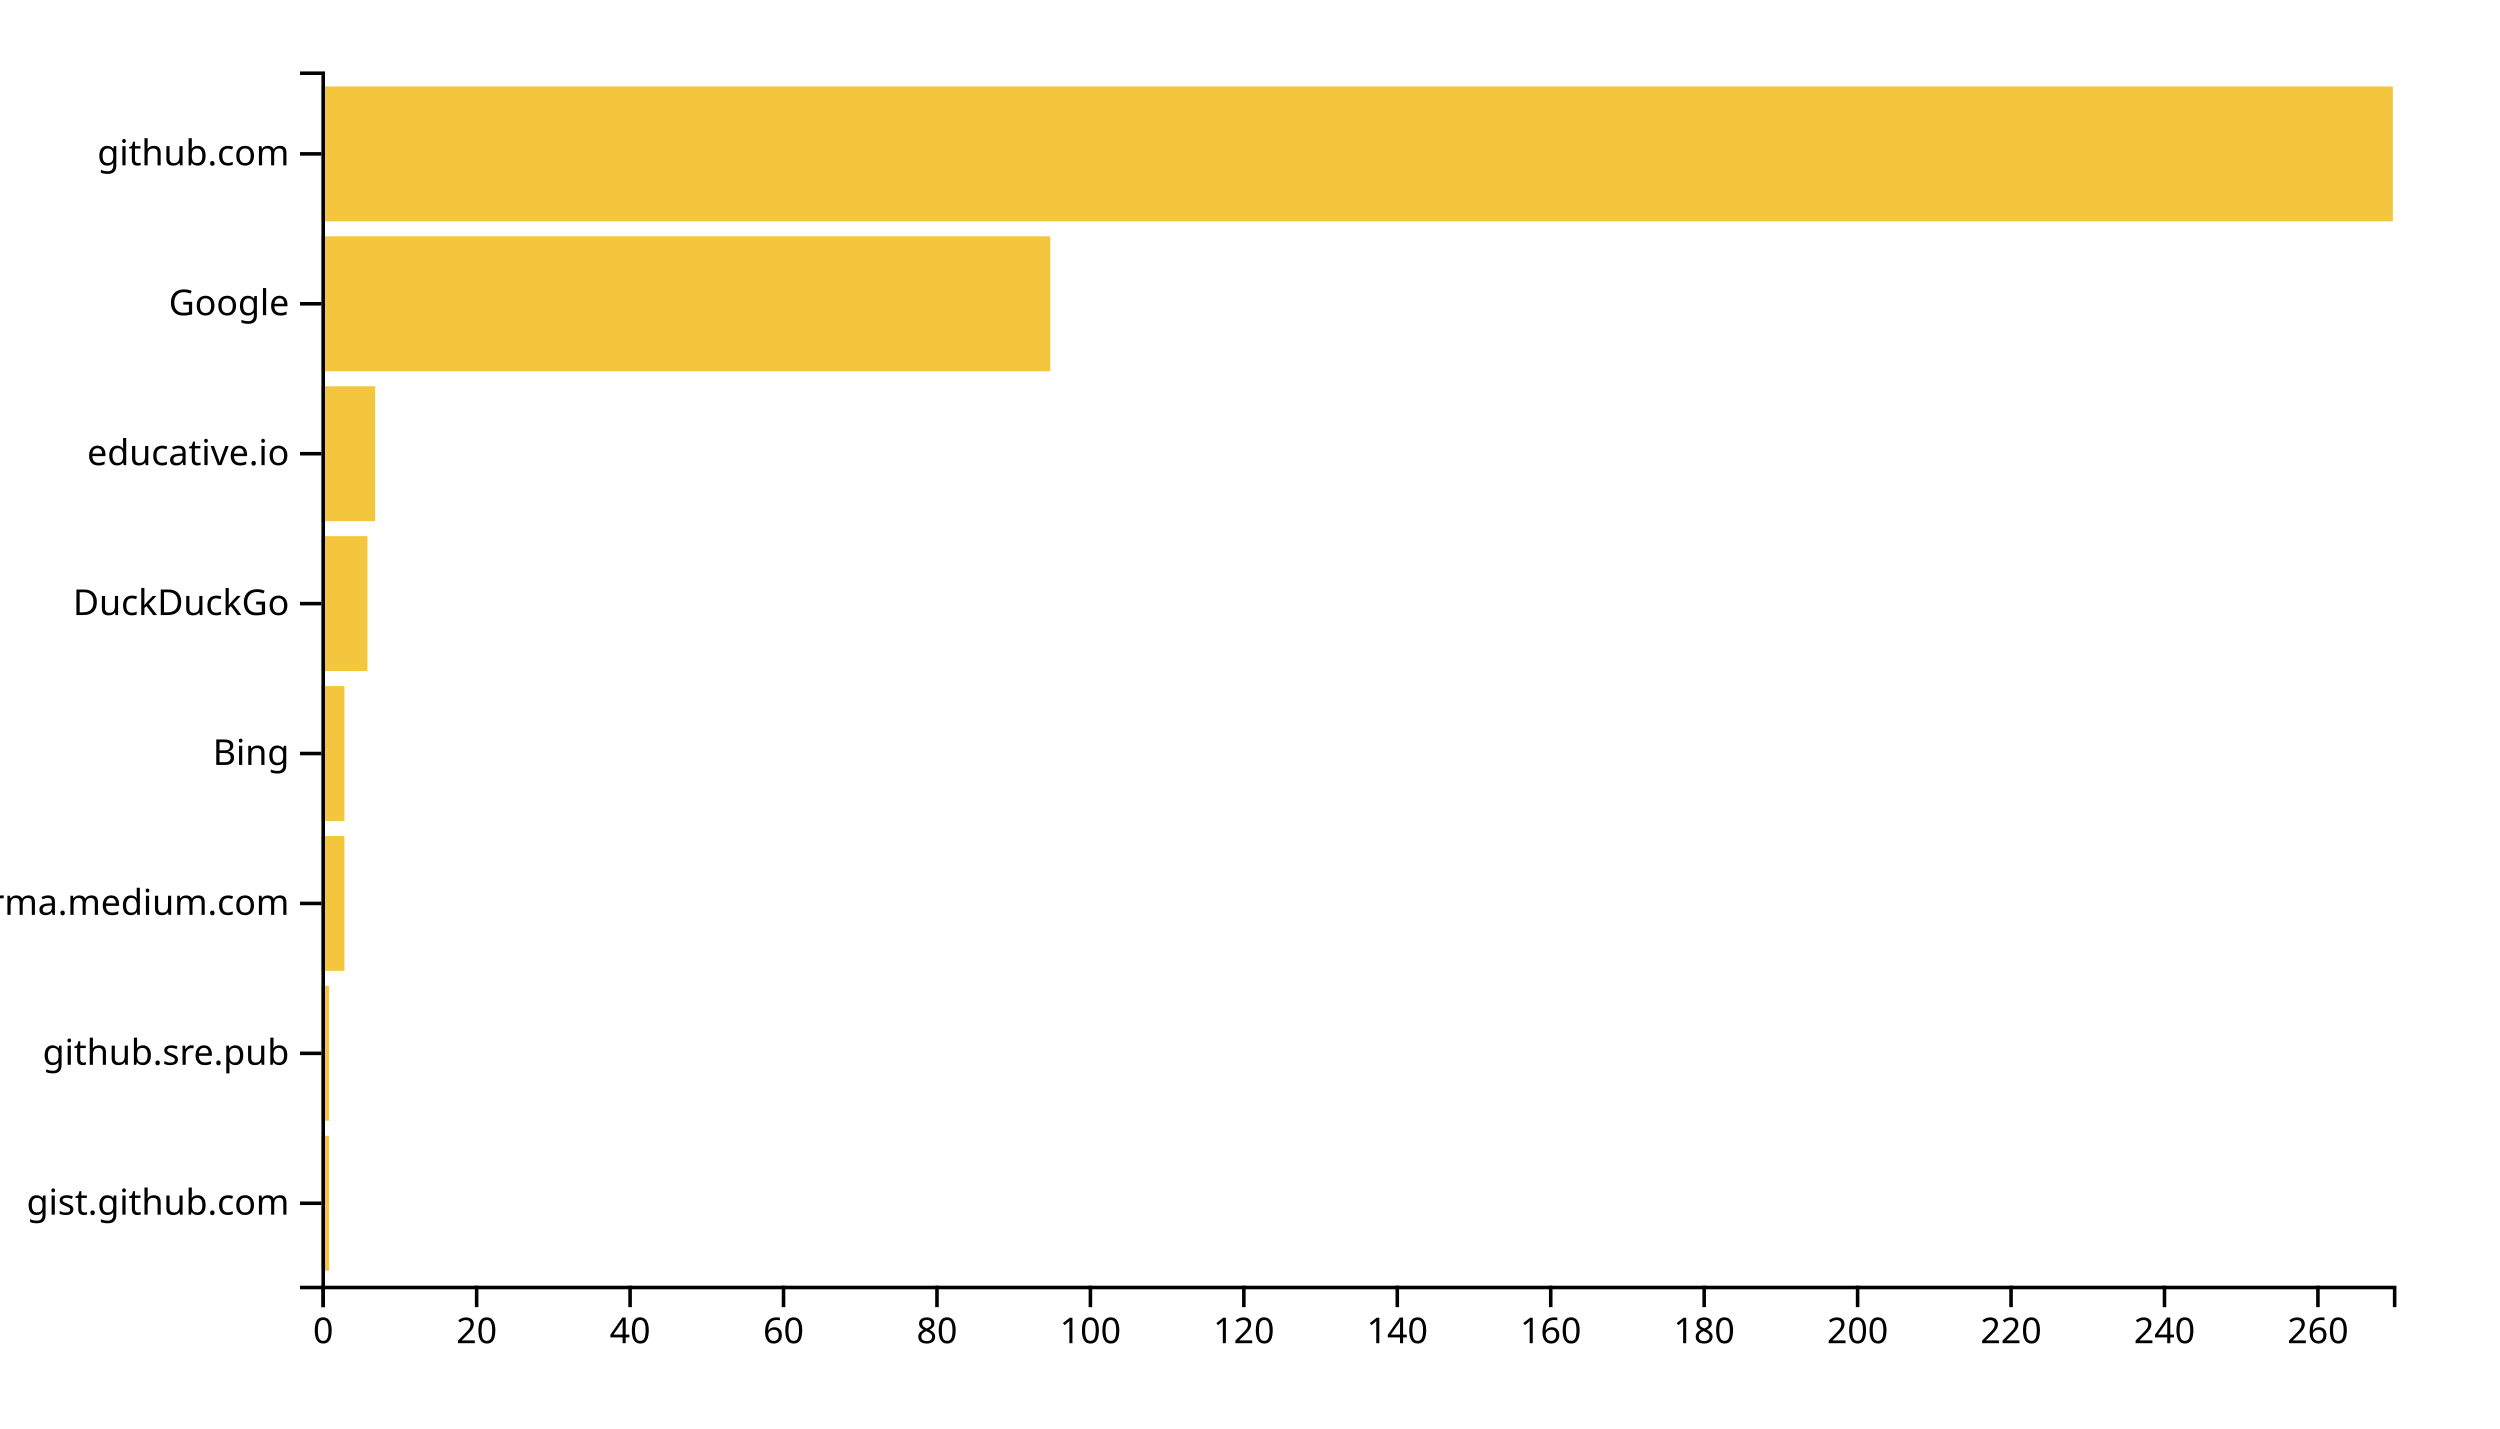
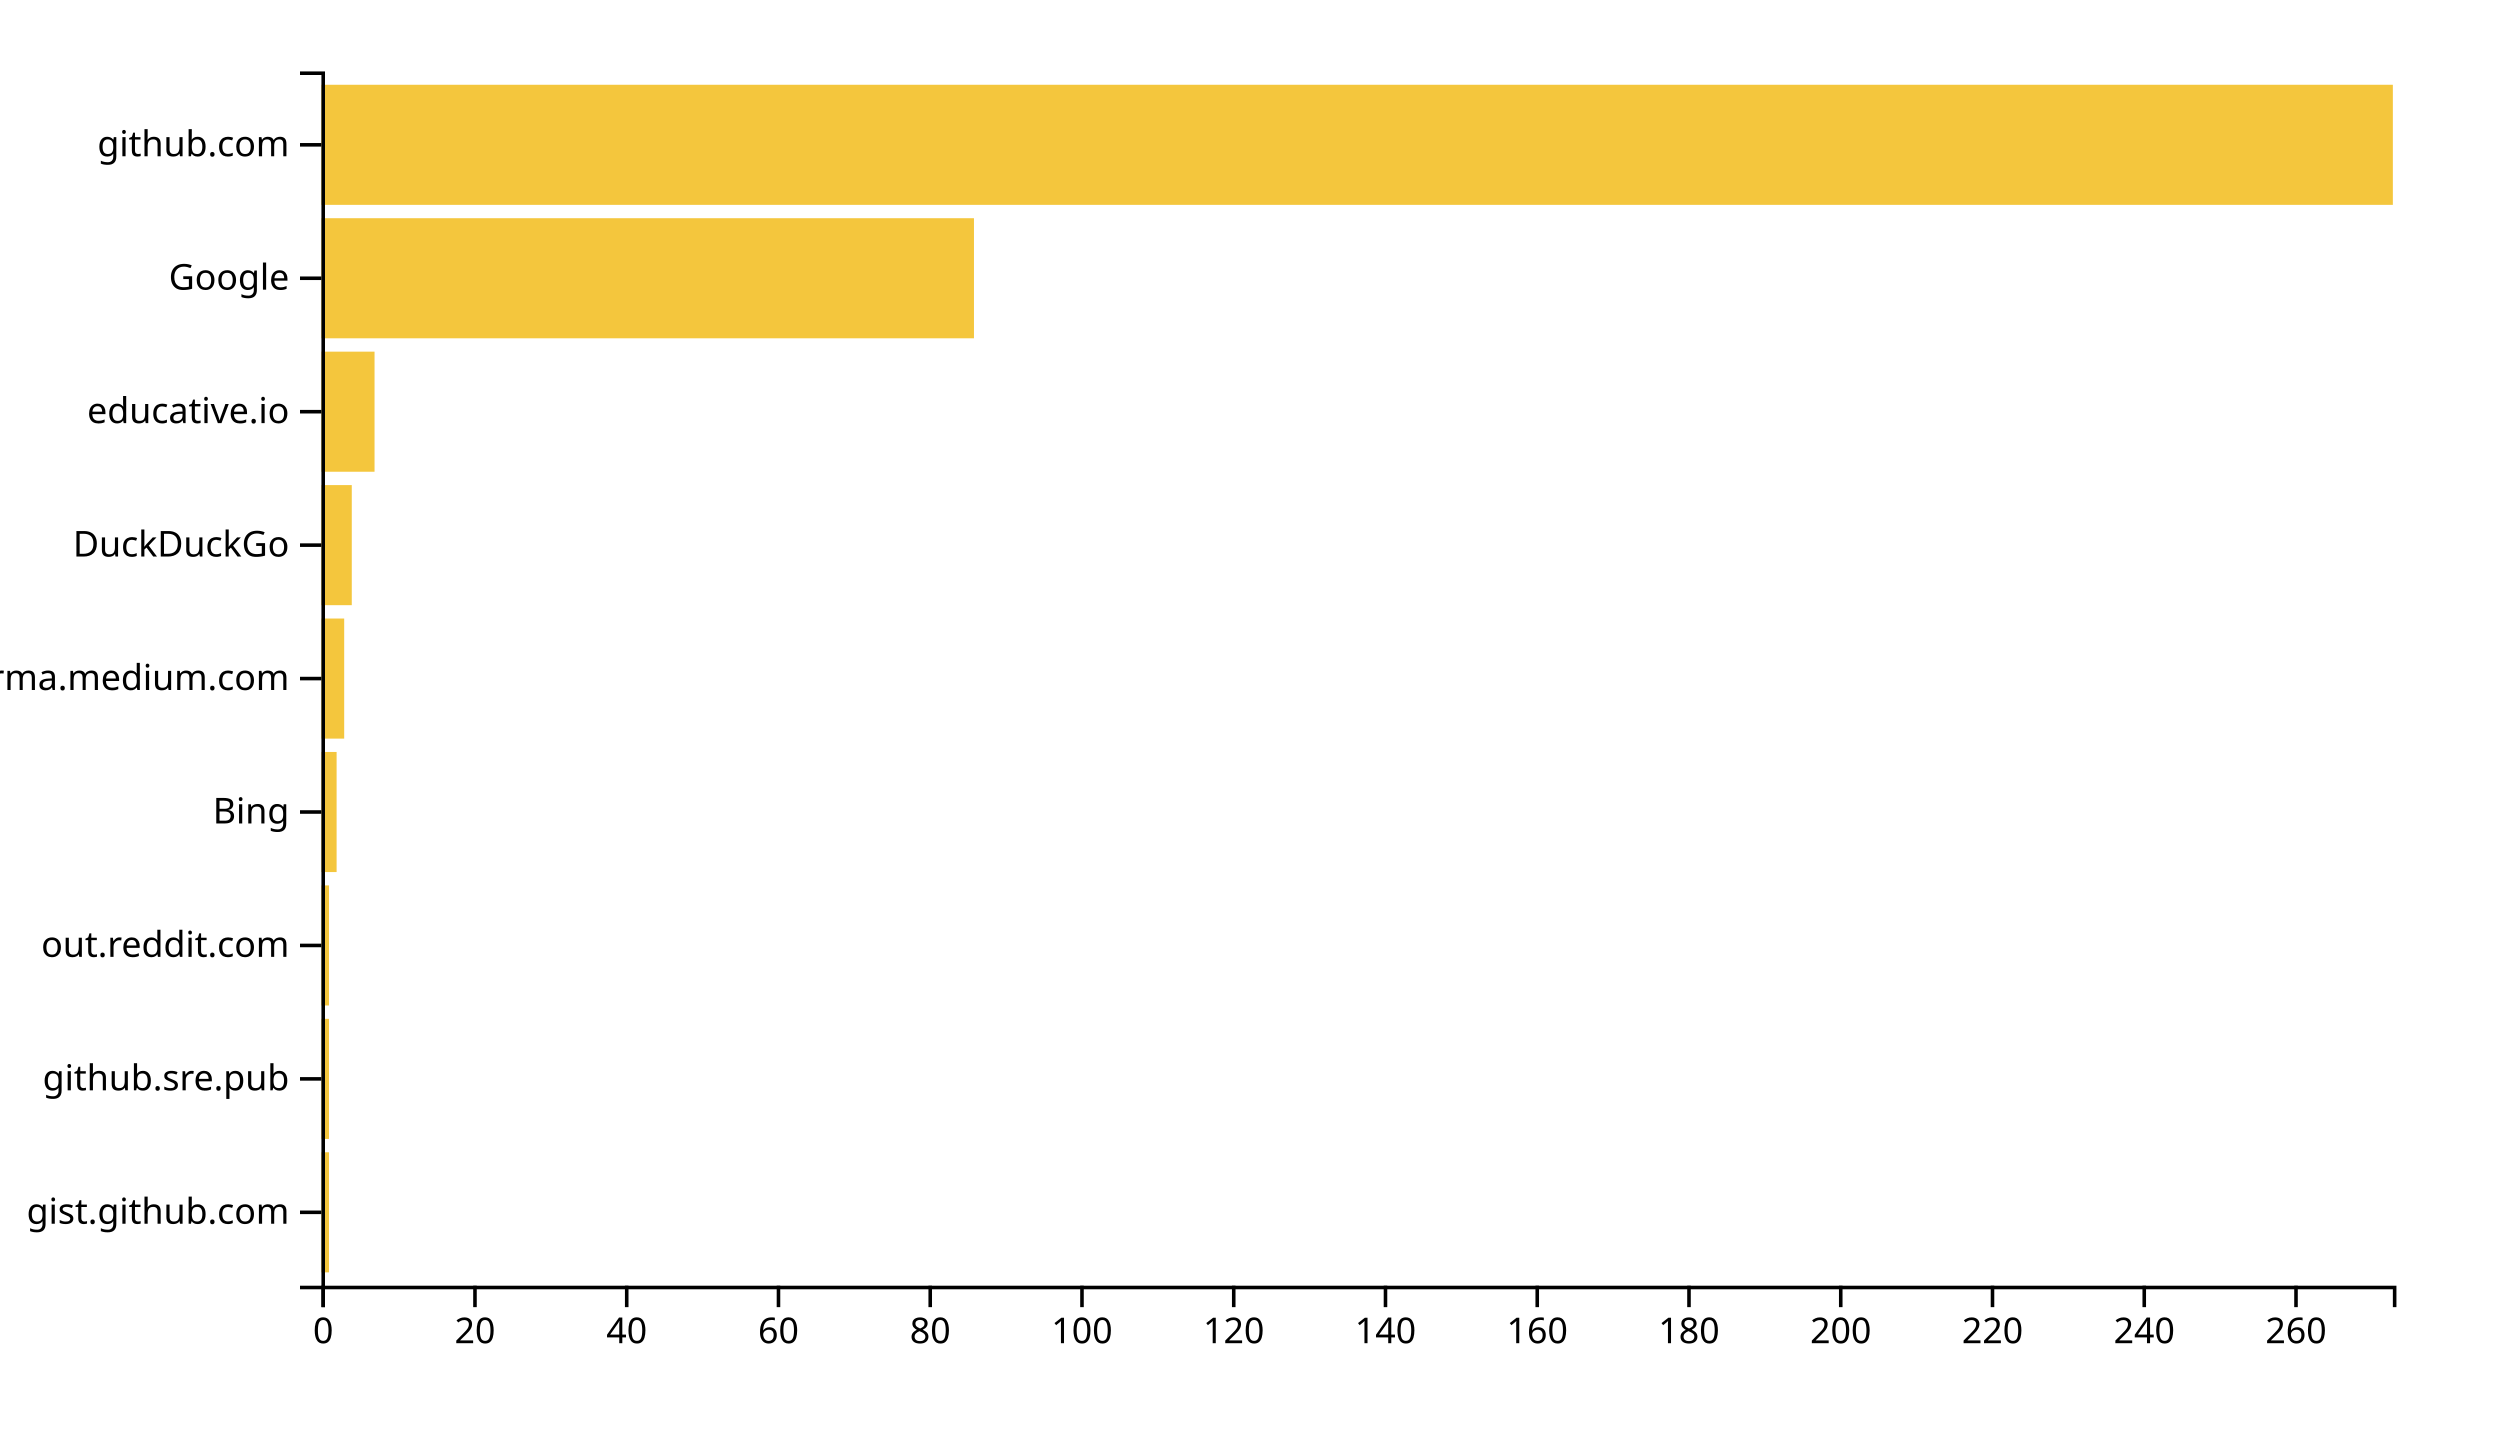
<svg xmlns="http://www.w3.org/2000/svg" width="700" height="400">
  <g transform="translate(90,20)">
-     <rect class="bar" width="2.148" y="298.025" height="37.778" style="fill: #f4c63d; text-anchor: end;" />
-     <rect class="bar" width="2.148" y="256.049" height="37.778" style="fill: #f4c63d; text-anchor: end;" />
-     <rect class="bar" width="6.444" y="214.074" height="37.778" style="fill: #f4c63d; text-anchor: end;" />
-     <rect class="bar" width="6.444" y="172.099" height="37.778" style="fill: #f4c63d; text-anchor: end;" />
-     <rect class="bar" width="12.889" y="130.123" height="37.778" style="fill: #f4c63d; text-anchor: end;" />
-     <rect class="bar" width="15.037" y="88.148" height="37.778" style="fill: #f4c63d; text-anchor: end;" />
-     <rect class="bar" width="204.074" y="46.173" height="37.778" style="fill: #f4c63d; text-anchor: end;" />
-     <rect class="bar" width="580" y="4.198" height="37.778" style="fill: #f4c63d; text-anchor: end;" />
+     <rect class="bar" width="2.125" y="302.637" height="33.626" style="fill: #f4c63d; text-anchor: end;" />
+     <rect class="bar" width="2.125" y="265.275" height="33.626" style="fill: #f4c63d; text-anchor: end;" />
+     <rect class="bar" width="2.125" y="227.912" height="33.626" style="fill: #f4c63d; text-anchor: end;" />
+     <rect class="bar" width="4.249" y="190.549" height="33.626" style="fill: #f4c63d; text-anchor: end;" />
+     <rect class="bar" width="6.374" y="153.187" height="33.626" style="fill: #f4c63d; text-anchor: end;" />
+     <rect class="bar" width="8.498" y="115.824" height="33.626" style="fill: #f4c63d; text-anchor: end;" />
+     <rect class="bar" width="14.872" y="78.462" height="33.626" style="fill: #f4c63d; text-anchor: end;" />
+     <rect class="bar" width="182.711" y="41.099" height="33.626" style="fill: #f4c63d; text-anchor: end;" />
+     <rect class="bar" width="580" y="3.736" height="33.626" style="fill: #f4c63d; text-anchor: end;" />
    <g transform="translate(0,340)" fill="none" font-size="10" font-family="sans-serif" text-anchor="middle">
      <path class="domain" stroke="currentColor" d="M0.5,6V0.5H580.5V6" />
      <g class="tick" opacity="1" transform="translate(0.5,0)">
        <line stroke="currentColor" y2="6" />
        <text fill="currentColor" y="9" dy="0.71em">0</text>
      </g>
-       <g class="tick" opacity="1" transform="translate(43.46296,0)">
+       <g class="tick" opacity="1" transform="translate(42.99084,0)">
        <line stroke="currentColor" y2="6" />
        <text fill="currentColor" y="9" dy="0.71em">20</text>
      </g>
-       <g class="tick" opacity="1" transform="translate(86.42593,0)">
+       <g class="tick" opacity="1" transform="translate(85.48168,0)">
        <line stroke="currentColor" y2="6" />
        <text fill="currentColor" y="9" dy="0.71em">40</text>
      </g>
-       <g class="tick" opacity="1" transform="translate(129.3889,0)">
+       <g class="tick" opacity="1" transform="translate(127.9725,0)">
        <line stroke="currentColor" y2="6" />
        <text fill="currentColor" y="9" dy="0.71em">60</text>
      </g>
-       <g class="tick" opacity="1" transform="translate(172.3519,0)">
+       <g class="tick" opacity="1" transform="translate(170.4634,0)">
        <line stroke="currentColor" y2="6" />
        <text fill="currentColor" y="9" dy="0.71em">80</text>
      </g>
-       <g class="tick" opacity="1" transform="translate(215.3148,0)">
+       <g class="tick" opacity="1" transform="translate(212.9542,0)">
        <line stroke="currentColor" y2="6" />
        <text fill="currentColor" y="9" dy="0.71em">100</text>
      </g>
-       <g class="tick" opacity="1" transform="translate(258.2778,0)">
+       <g class="tick" opacity="1" transform="translate(255.4451,0)">
        <line stroke="currentColor" y2="6" />
        <text fill="currentColor" y="9" dy="0.71em">120</text>
      </g>
-       <g class="tick" opacity="1" transform="translate(301.2407,0)">
+       <g class="tick" opacity="1" transform="translate(297.9359,0)">
        <line stroke="currentColor" y2="6" />
        <text fill="currentColor" y="9" dy="0.71em">140</text>
      </g>
-       <g class="tick" opacity="1" transform="translate(344.2037,0)">
+       <g class="tick" opacity="1" transform="translate(340.4267,0)">
        <line stroke="currentColor" y2="6" />
        <text fill="currentColor" y="9" dy="0.71em">160</text>
      </g>
-       <g class="tick" opacity="1" transform="translate(387.1667,0)">
+       <g class="tick" opacity="1" transform="translate(382.9176,0)">
        <line stroke="currentColor" y2="6" />
        <text fill="currentColor" y="9" dy="0.71em">180</text>
      </g>
-       <g class="tick" opacity="1" transform="translate(430.1296,0)">
+       <g class="tick" opacity="1" transform="translate(425.4084,0)">
        <line stroke="currentColor" y2="6" />
        <text fill="currentColor" y="9" dy="0.71em">200</text>
      </g>
-       <g class="tick" opacity="1" transform="translate(473.0926,0)">
+       <g class="tick" opacity="1" transform="translate(467.8993,0)">
        <line stroke="currentColor" y2="6" />
        <text fill="currentColor" y="9" dy="0.71em">220</text>
      </g>
-       <g class="tick" opacity="1" transform="translate(516.0556,0)">
+       <g class="tick" opacity="1" transform="translate(510.3901,0)">
        <line stroke="currentColor" y2="6" />
        <text fill="currentColor" y="9" dy="0.71em">240</text>
      </g>
-       <g class="tick" opacity="1" transform="translate(559.0185,0)">
+       <g class="tick" opacity="1" transform="translate(552.881,0)">
        <line stroke="currentColor" y2="6" />
        <text fill="currentColor" y="9" dy="0.71em">260</text>
      </g>
    </g>
    <g fill="none" font-size="10" font-family="sans-serif" text-anchor="end">
      <path class="domain" stroke="currentColor" d="M-6,340.5H0.5V0.5H-6" />
-       <g class="tick" opacity="1" transform="translate(0,316.9136)">
+       <g class="tick" opacity="1" transform="translate(0,319.4505)">
        <line stroke="currentColor" x2="-6" />
        <text fill="currentColor" x="-9" dy="0.32em">gist.github.com</text>
      </g>
-       <g class="tick" opacity="1" transform="translate(0,274.9383)">
+       <g class="tick" opacity="1" transform="translate(0,282.0879)">
        <line stroke="currentColor" x2="-6" />
        <text fill="currentColor" x="-9" dy="0.32em">github.sre.pub</text>
      </g>
-       <g class="tick" opacity="1" transform="translate(0,232.963)">
+       <g class="tick" opacity="1" transform="translate(0,244.7253)">
+         <line stroke="currentColor" x2="-6" />
+         <text fill="currentColor" x="-9" dy="0.32em">out.reddit.com</text>
+       </g>
+       <g class="tick" opacity="1" transform="translate(0,207.3626)">
+         <line stroke="currentColor" x2="-6" />
+         <text fill="currentColor" x="-9" dy="0.32em">Bing</text>
+       </g>
+       <g class="tick" opacity="1" transform="translate(0,170)">
        <line stroke="currentColor" x2="-6" />
        <text fill="currentColor" x="-9" dy="0.32em">xgirma.medium.com</text>
      </g>
-       <g class="tick" opacity="1" transform="translate(0,190.9877)">
-         <line stroke="currentColor" x2="-6" />
-         <text fill="currentColor" x="-9" dy="0.32em">Bing</text>
-       </g>
-       <g class="tick" opacity="1" transform="translate(0,149.0123)">
+       <g class="tick" opacity="1" transform="translate(0,132.6374)">
        <line stroke="currentColor" x2="-6" />
        <text fill="currentColor" x="-9" dy="0.32em">DuckDuckGo</text>
      </g>
-       <g class="tick" opacity="1" transform="translate(0,107.037)">
+       <g class="tick" opacity="1" transform="translate(0,95.27473)">
        <line stroke="currentColor" x2="-6" />
        <text fill="currentColor" x="-9" dy="0.32em">educative.io</text>
      </g>
-       <g class="tick" opacity="1" transform="translate(0,65.06173)">
+       <g class="tick" opacity="1" transform="translate(0,57.91209)">
        <line stroke="currentColor" x2="-6" />
        <text fill="currentColor" x="-9" dy="0.32em">Google</text>
      </g>
-       <g class="tick" opacity="1" transform="translate(0,23.08642)">
+       <g class="tick" opacity="1" transform="translate(0,20.54945)">
        <line stroke="currentColor" x2="-6" />
        <text fill="currentColor" x="-9" dy="0.32em">github.com</text>
      </g>
    </g>
  </g>
</svg>
